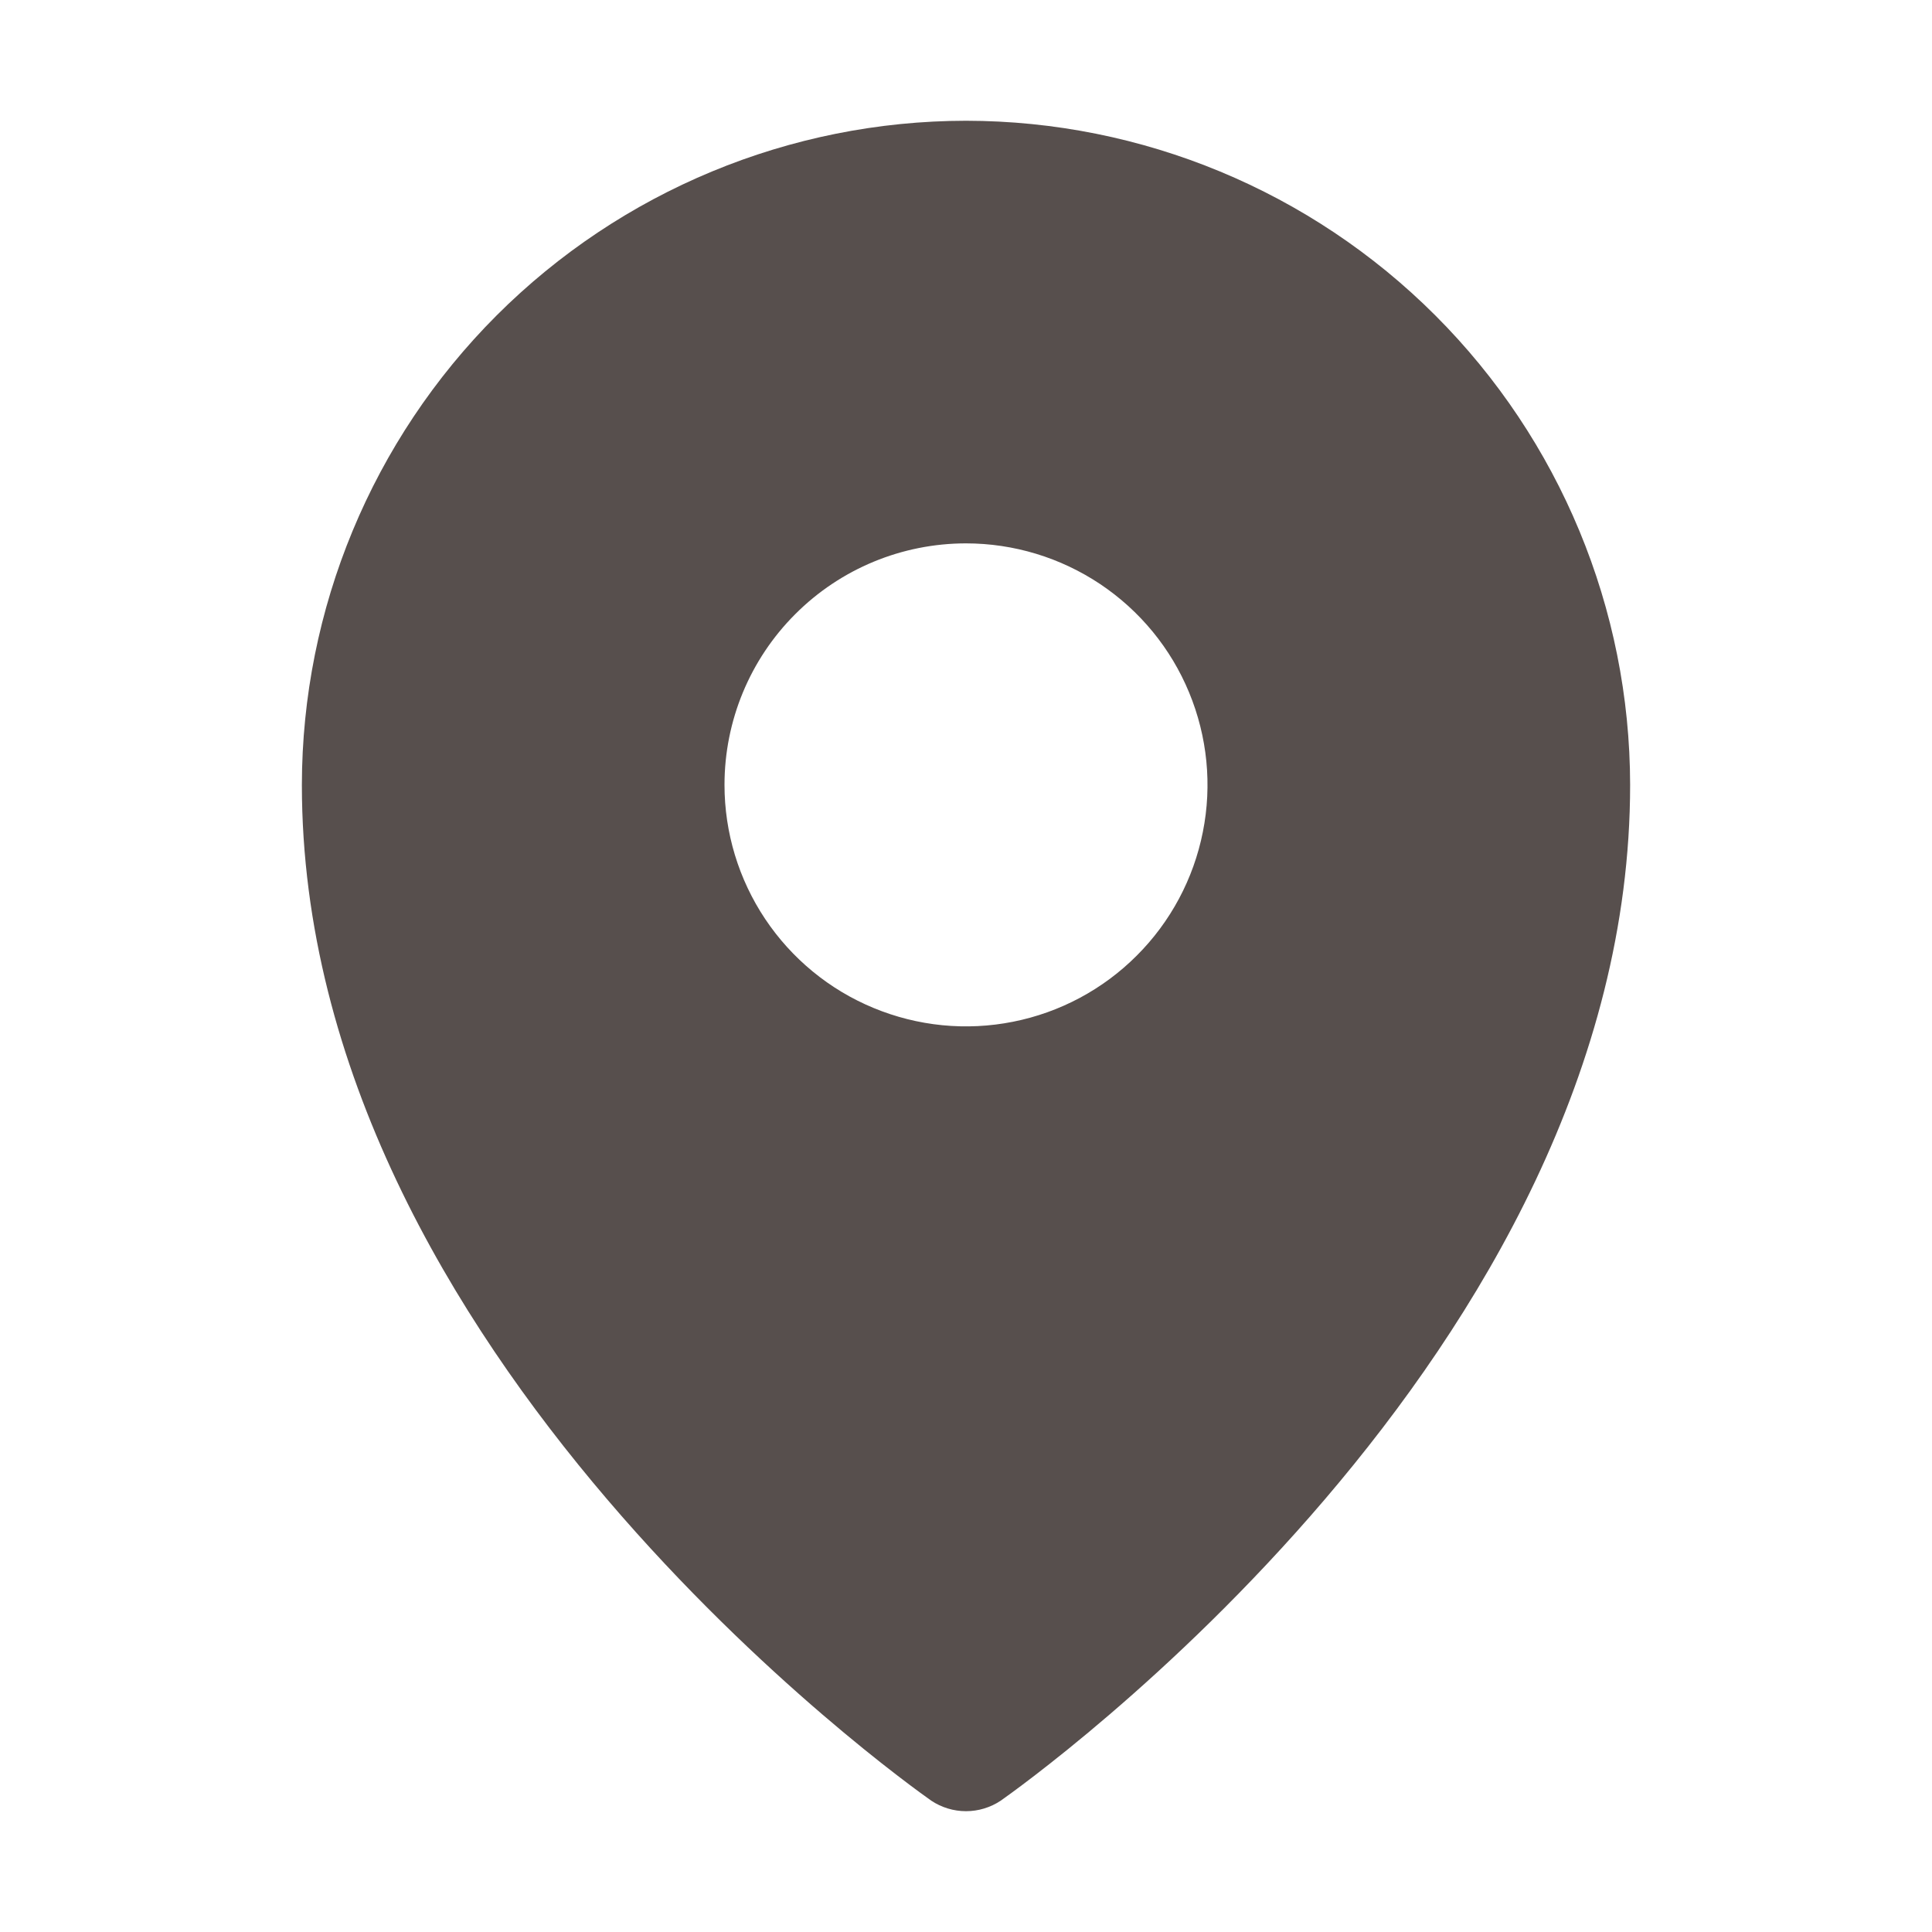
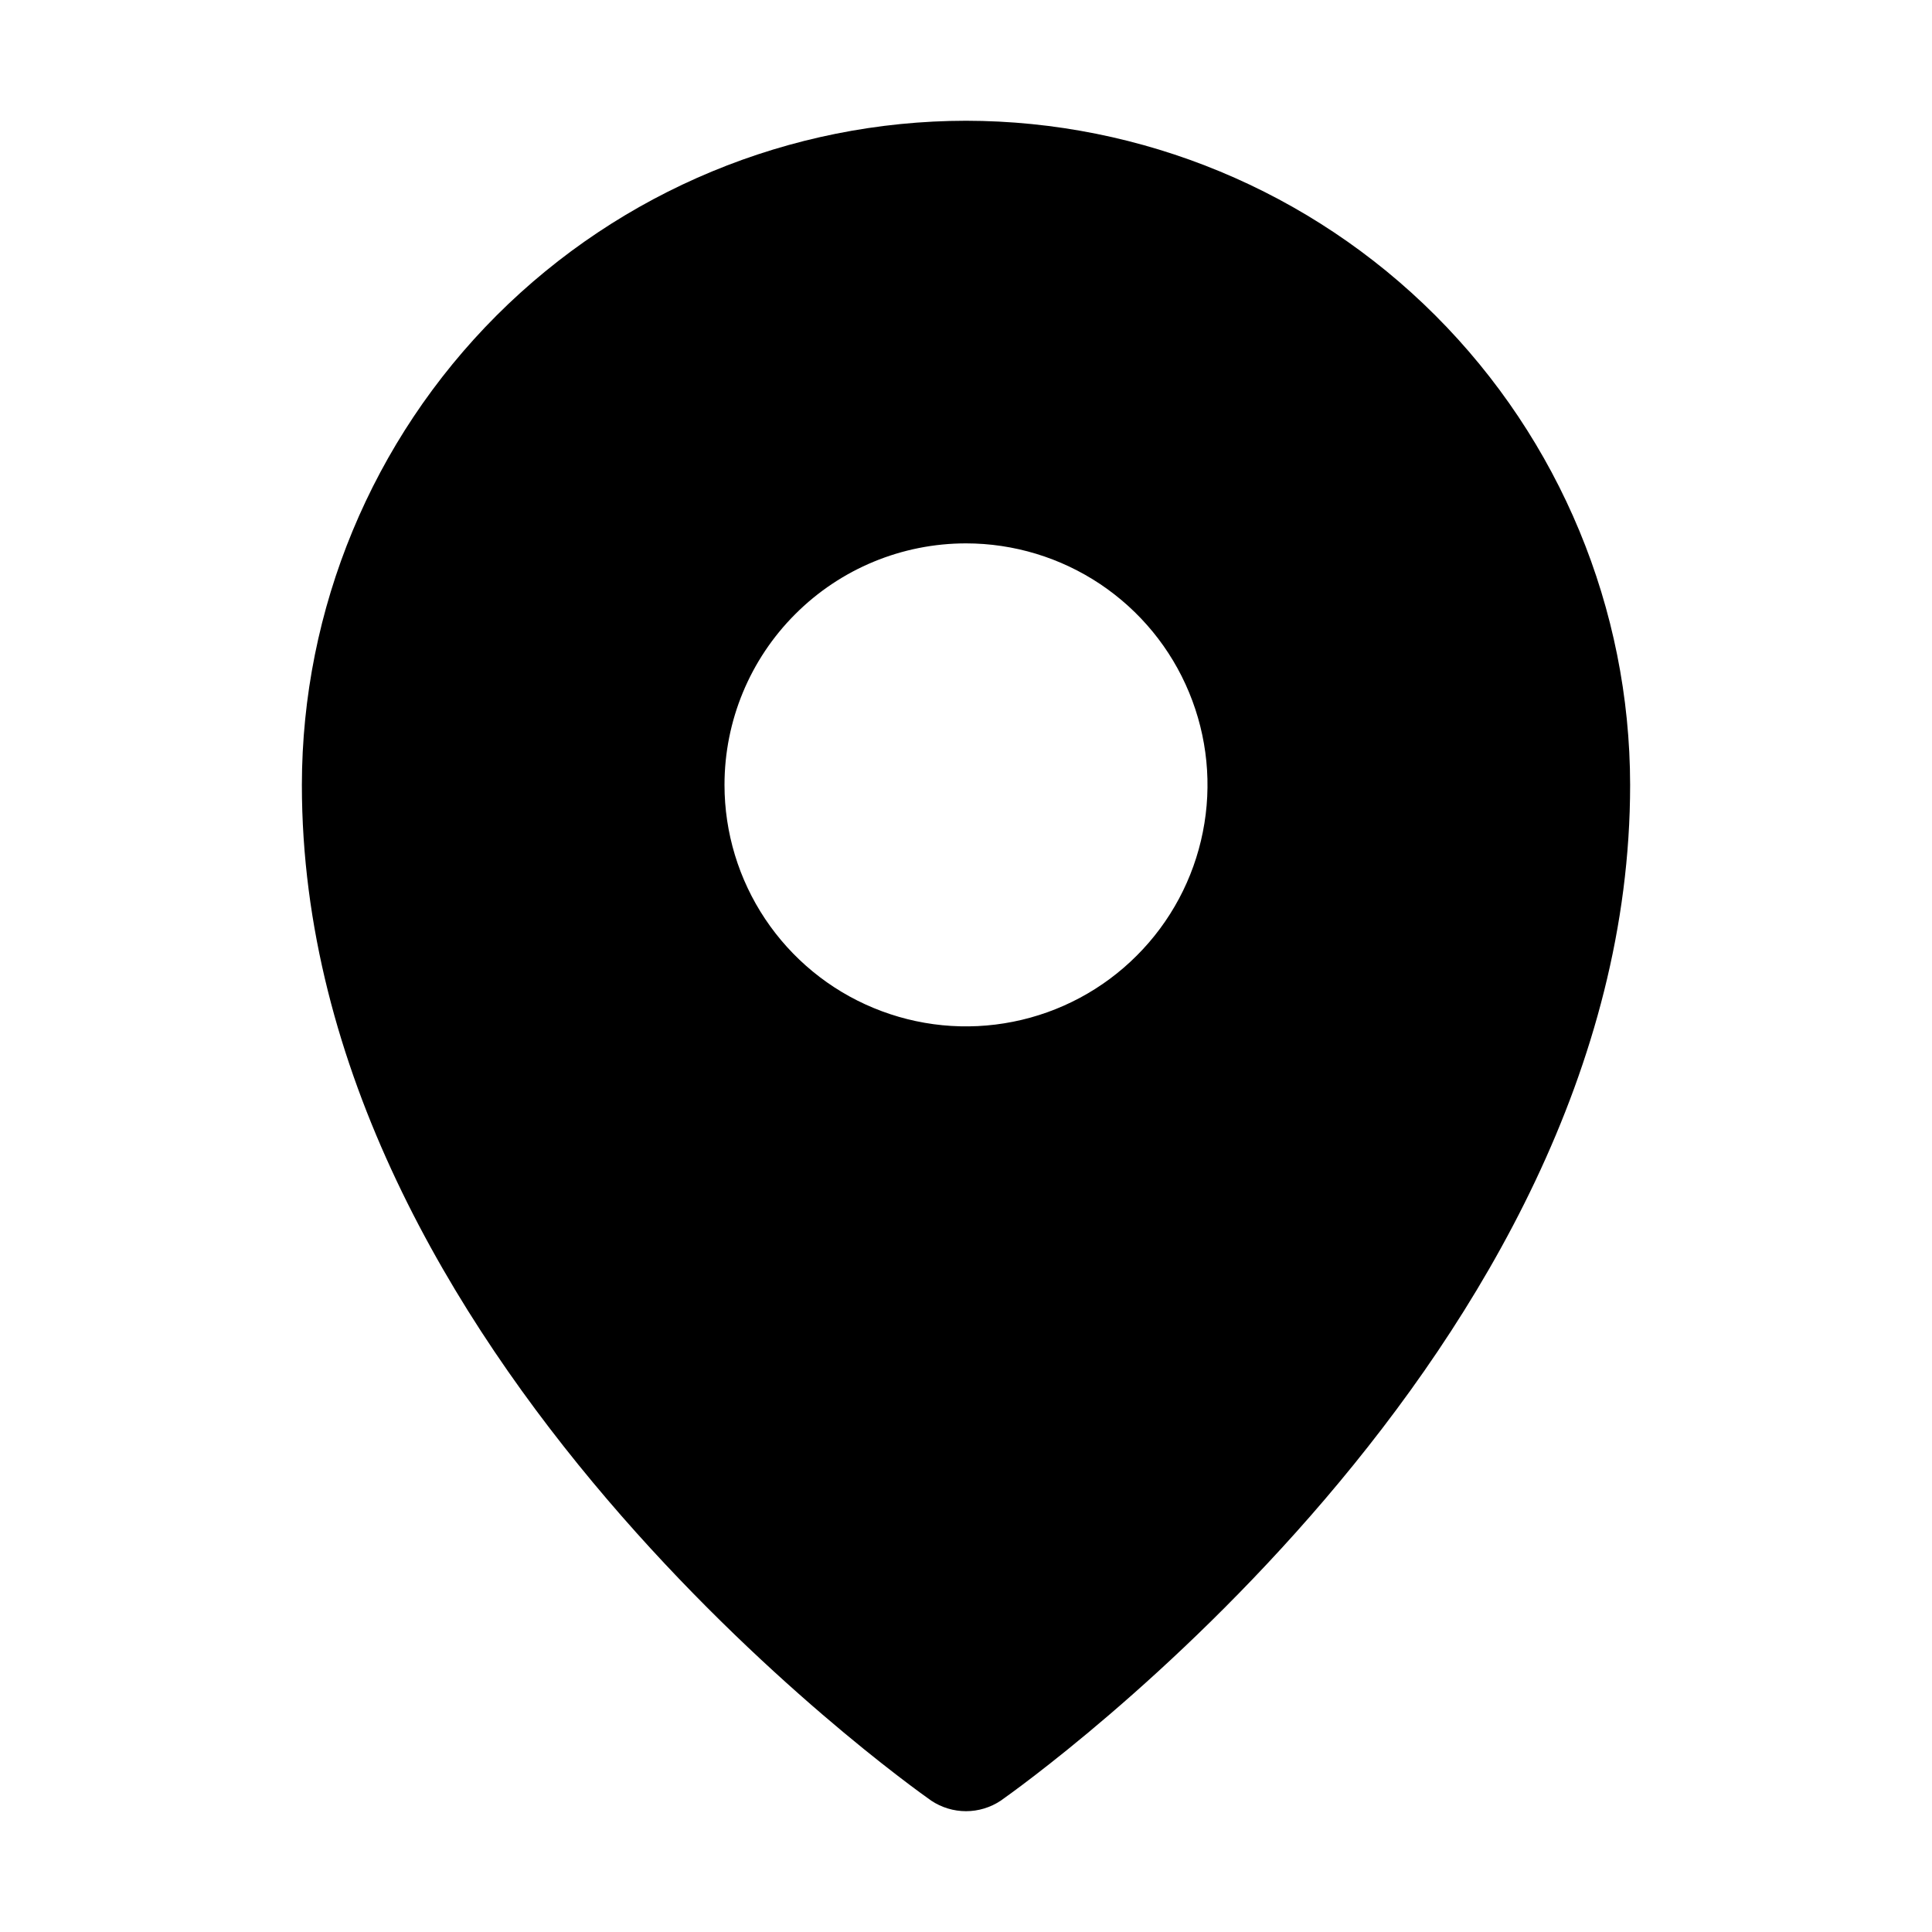
<svg xmlns="http://www.w3.org/2000/svg" width="32" height="32" viewBox="0 0 32 32" fill="none">
-   <path d="M16 2C13.084 2.003 10.288 3.163 8.225 5.225C6.163 7.288 5.003 10.084 5 13C5 22.413 15 29.525 15.425 29.825C15.595 29.938 15.795 29.999 16 29.999C16.205 29.999 16.405 29.938 16.575 29.825C17 29.525 27 22.413 27 13C26.997 10.084 25.837 7.288 23.774 5.225C21.712 3.163 18.916 2.003 16 2ZM16 9C16.791 9 17.564 9.235 18.222 9.674C18.88 10.114 19.393 10.738 19.695 11.469C19.998 12.2 20.078 13.004 19.923 13.78C19.769 14.556 19.388 15.269 18.828 15.828C18.269 16.388 17.556 16.769 16.78 16.923C16.004 17.078 15.2 16.998 14.469 16.695C13.738 16.393 13.114 15.88 12.674 15.222C12.235 14.565 12 13.791 12 13C12 11.939 12.421 10.922 13.172 10.172C13.922 9.421 14.939 9 16 9Z" fill="#574F4D" />
+   <path d="M16 2C13.084 2.003 10.288 3.163 8.225 5.225C6.163 7.288 5.003 10.084 5 13C5 22.413 15 29.525 15.425 29.825C15.595 29.938 15.795 29.999 16 29.999C16.205 29.999 16.405 29.938 16.575 29.825C17 29.525 27 22.413 27 13C26.997 10.084 25.837 7.288 23.774 5.225C21.712 3.163 18.916 2.003 16 2ZM16 9C16.791 9 17.564 9.235 18.222 9.674C18.88 10.114 19.393 10.738 19.695 11.469C19.998 12.2 20.078 13.004 19.923 13.78C19.769 14.556 19.388 15.269 18.828 15.828C18.269 16.388 17.556 16.769 16.78 16.923C16.004 17.078 15.2 16.998 14.469 16.695C13.738 16.393 13.114 15.88 12.674 15.222C12.235 14.565 12 13.791 12 13C12 11.939 12.421 10.922 13.172 10.172C13.922 9.421 14.939 9 16 9Z" fill="currentColor" />
</svg>
